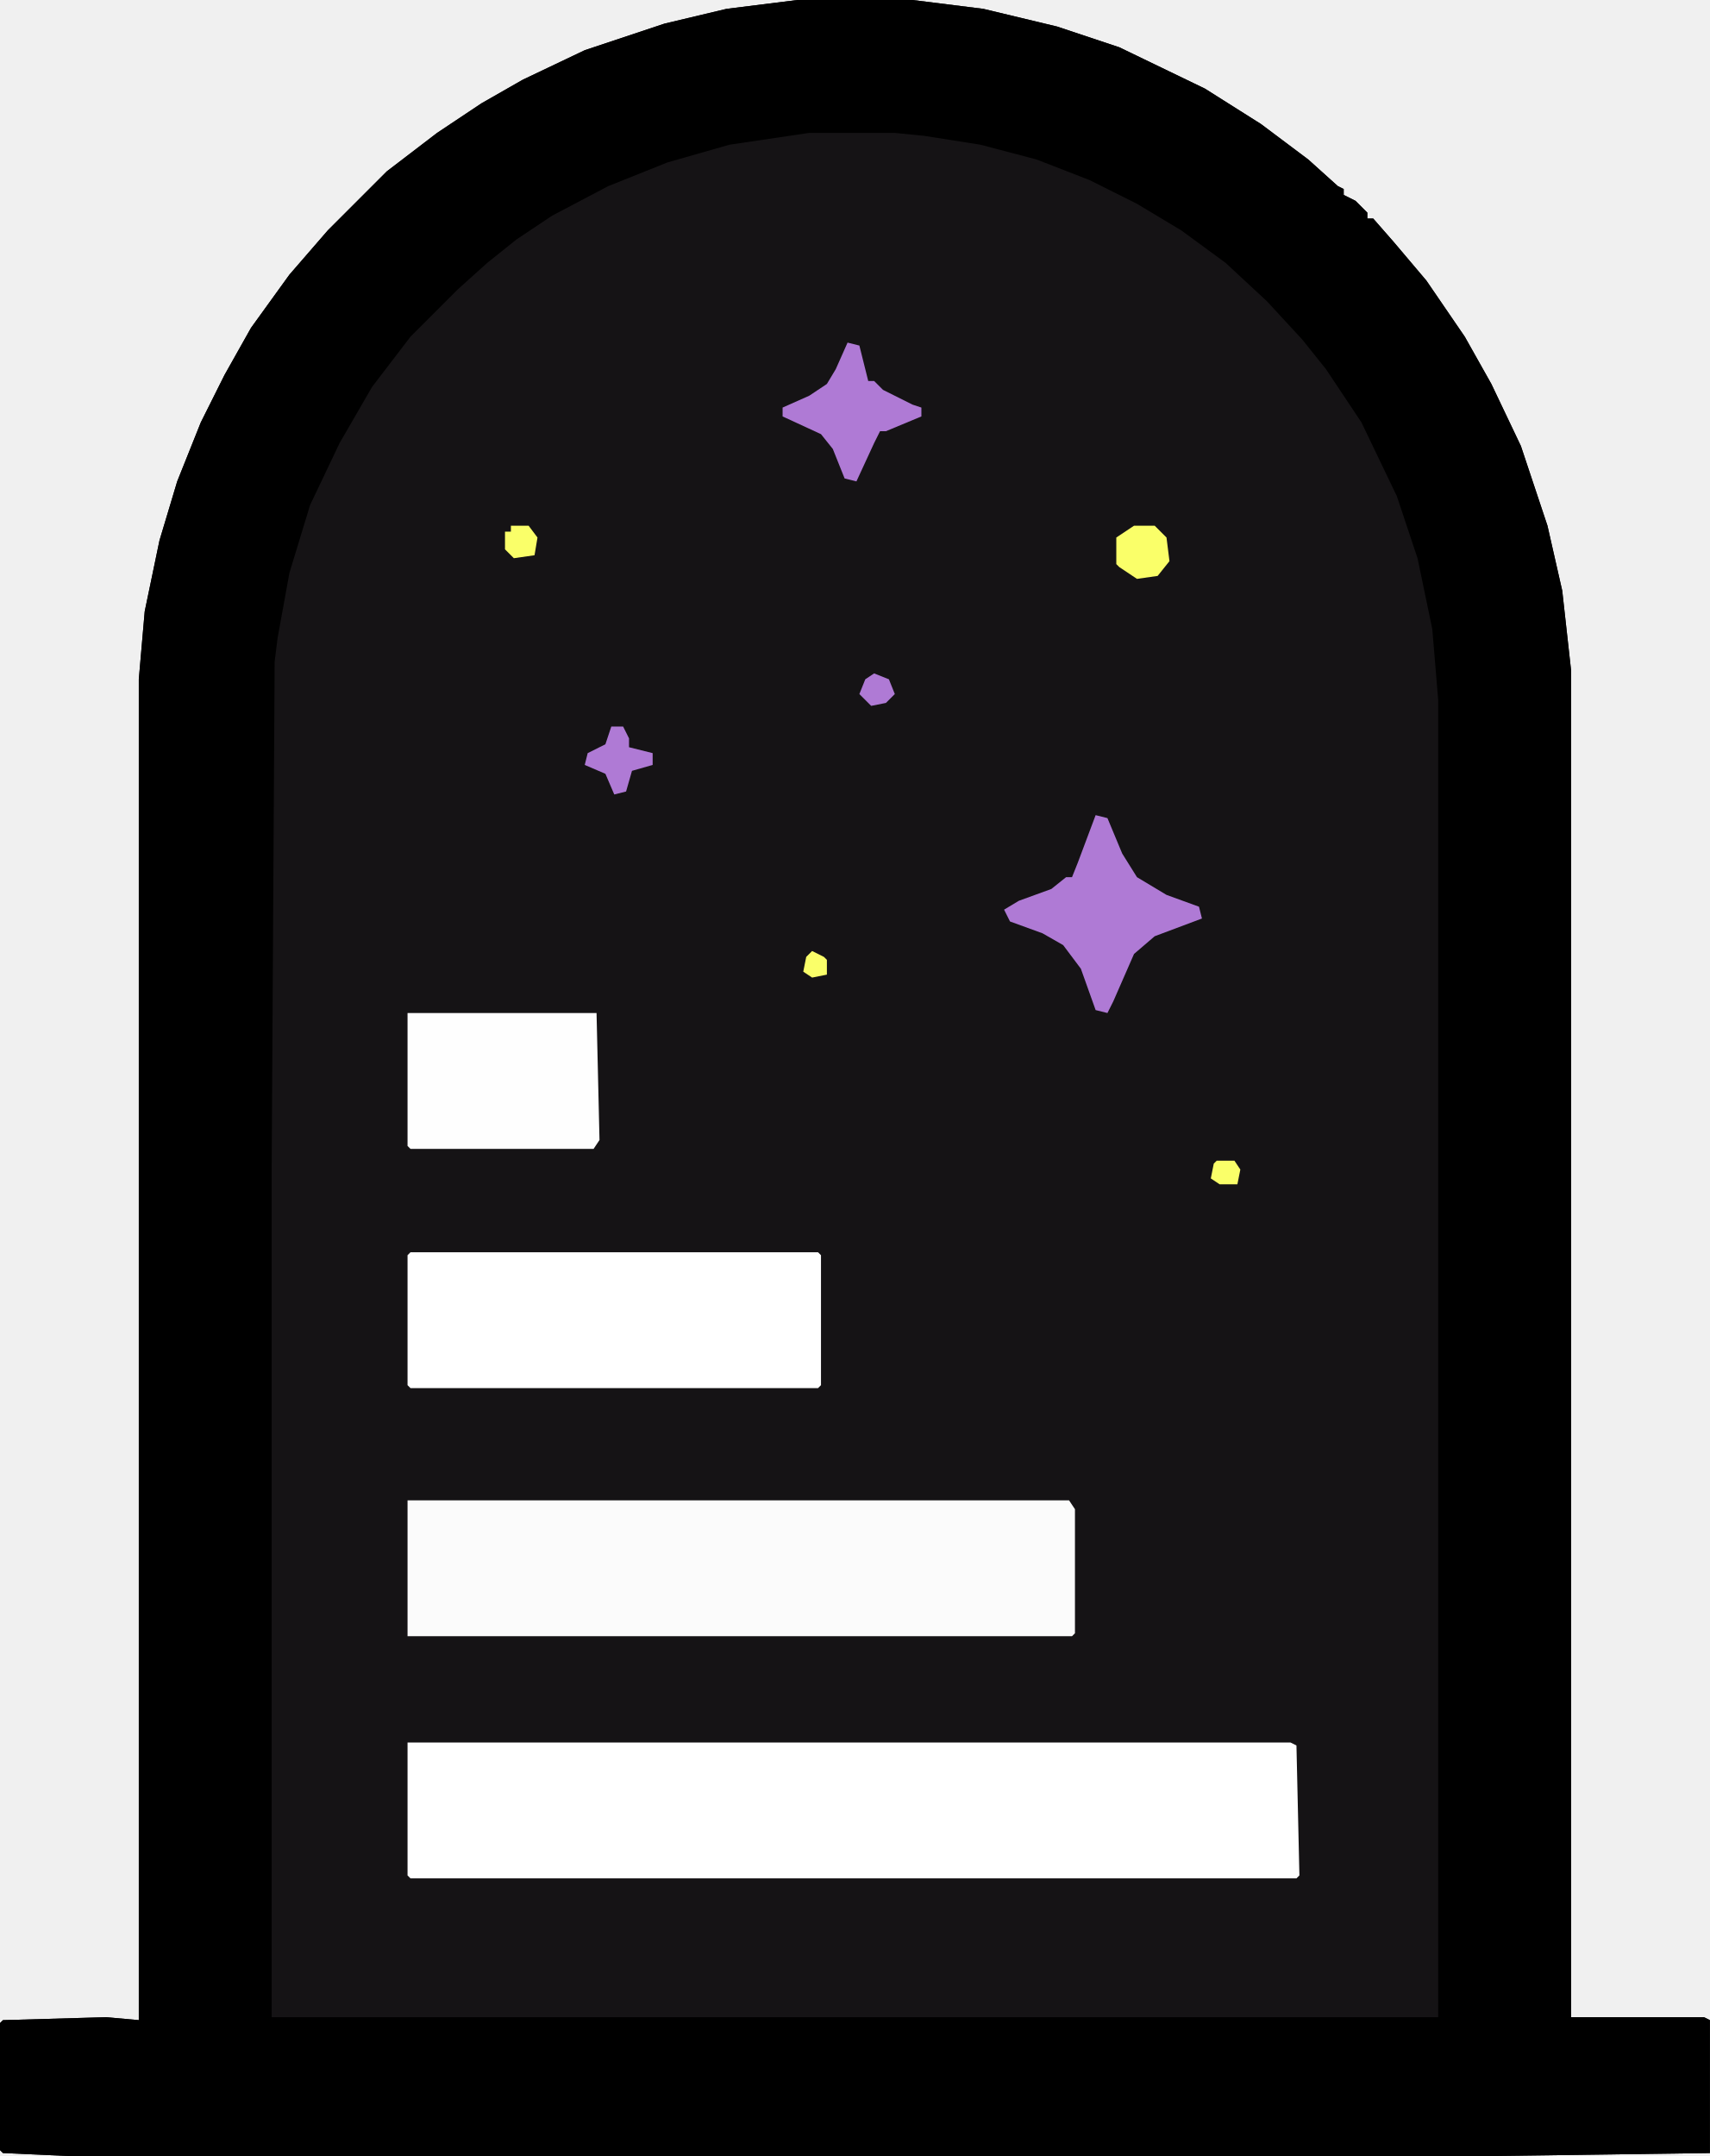
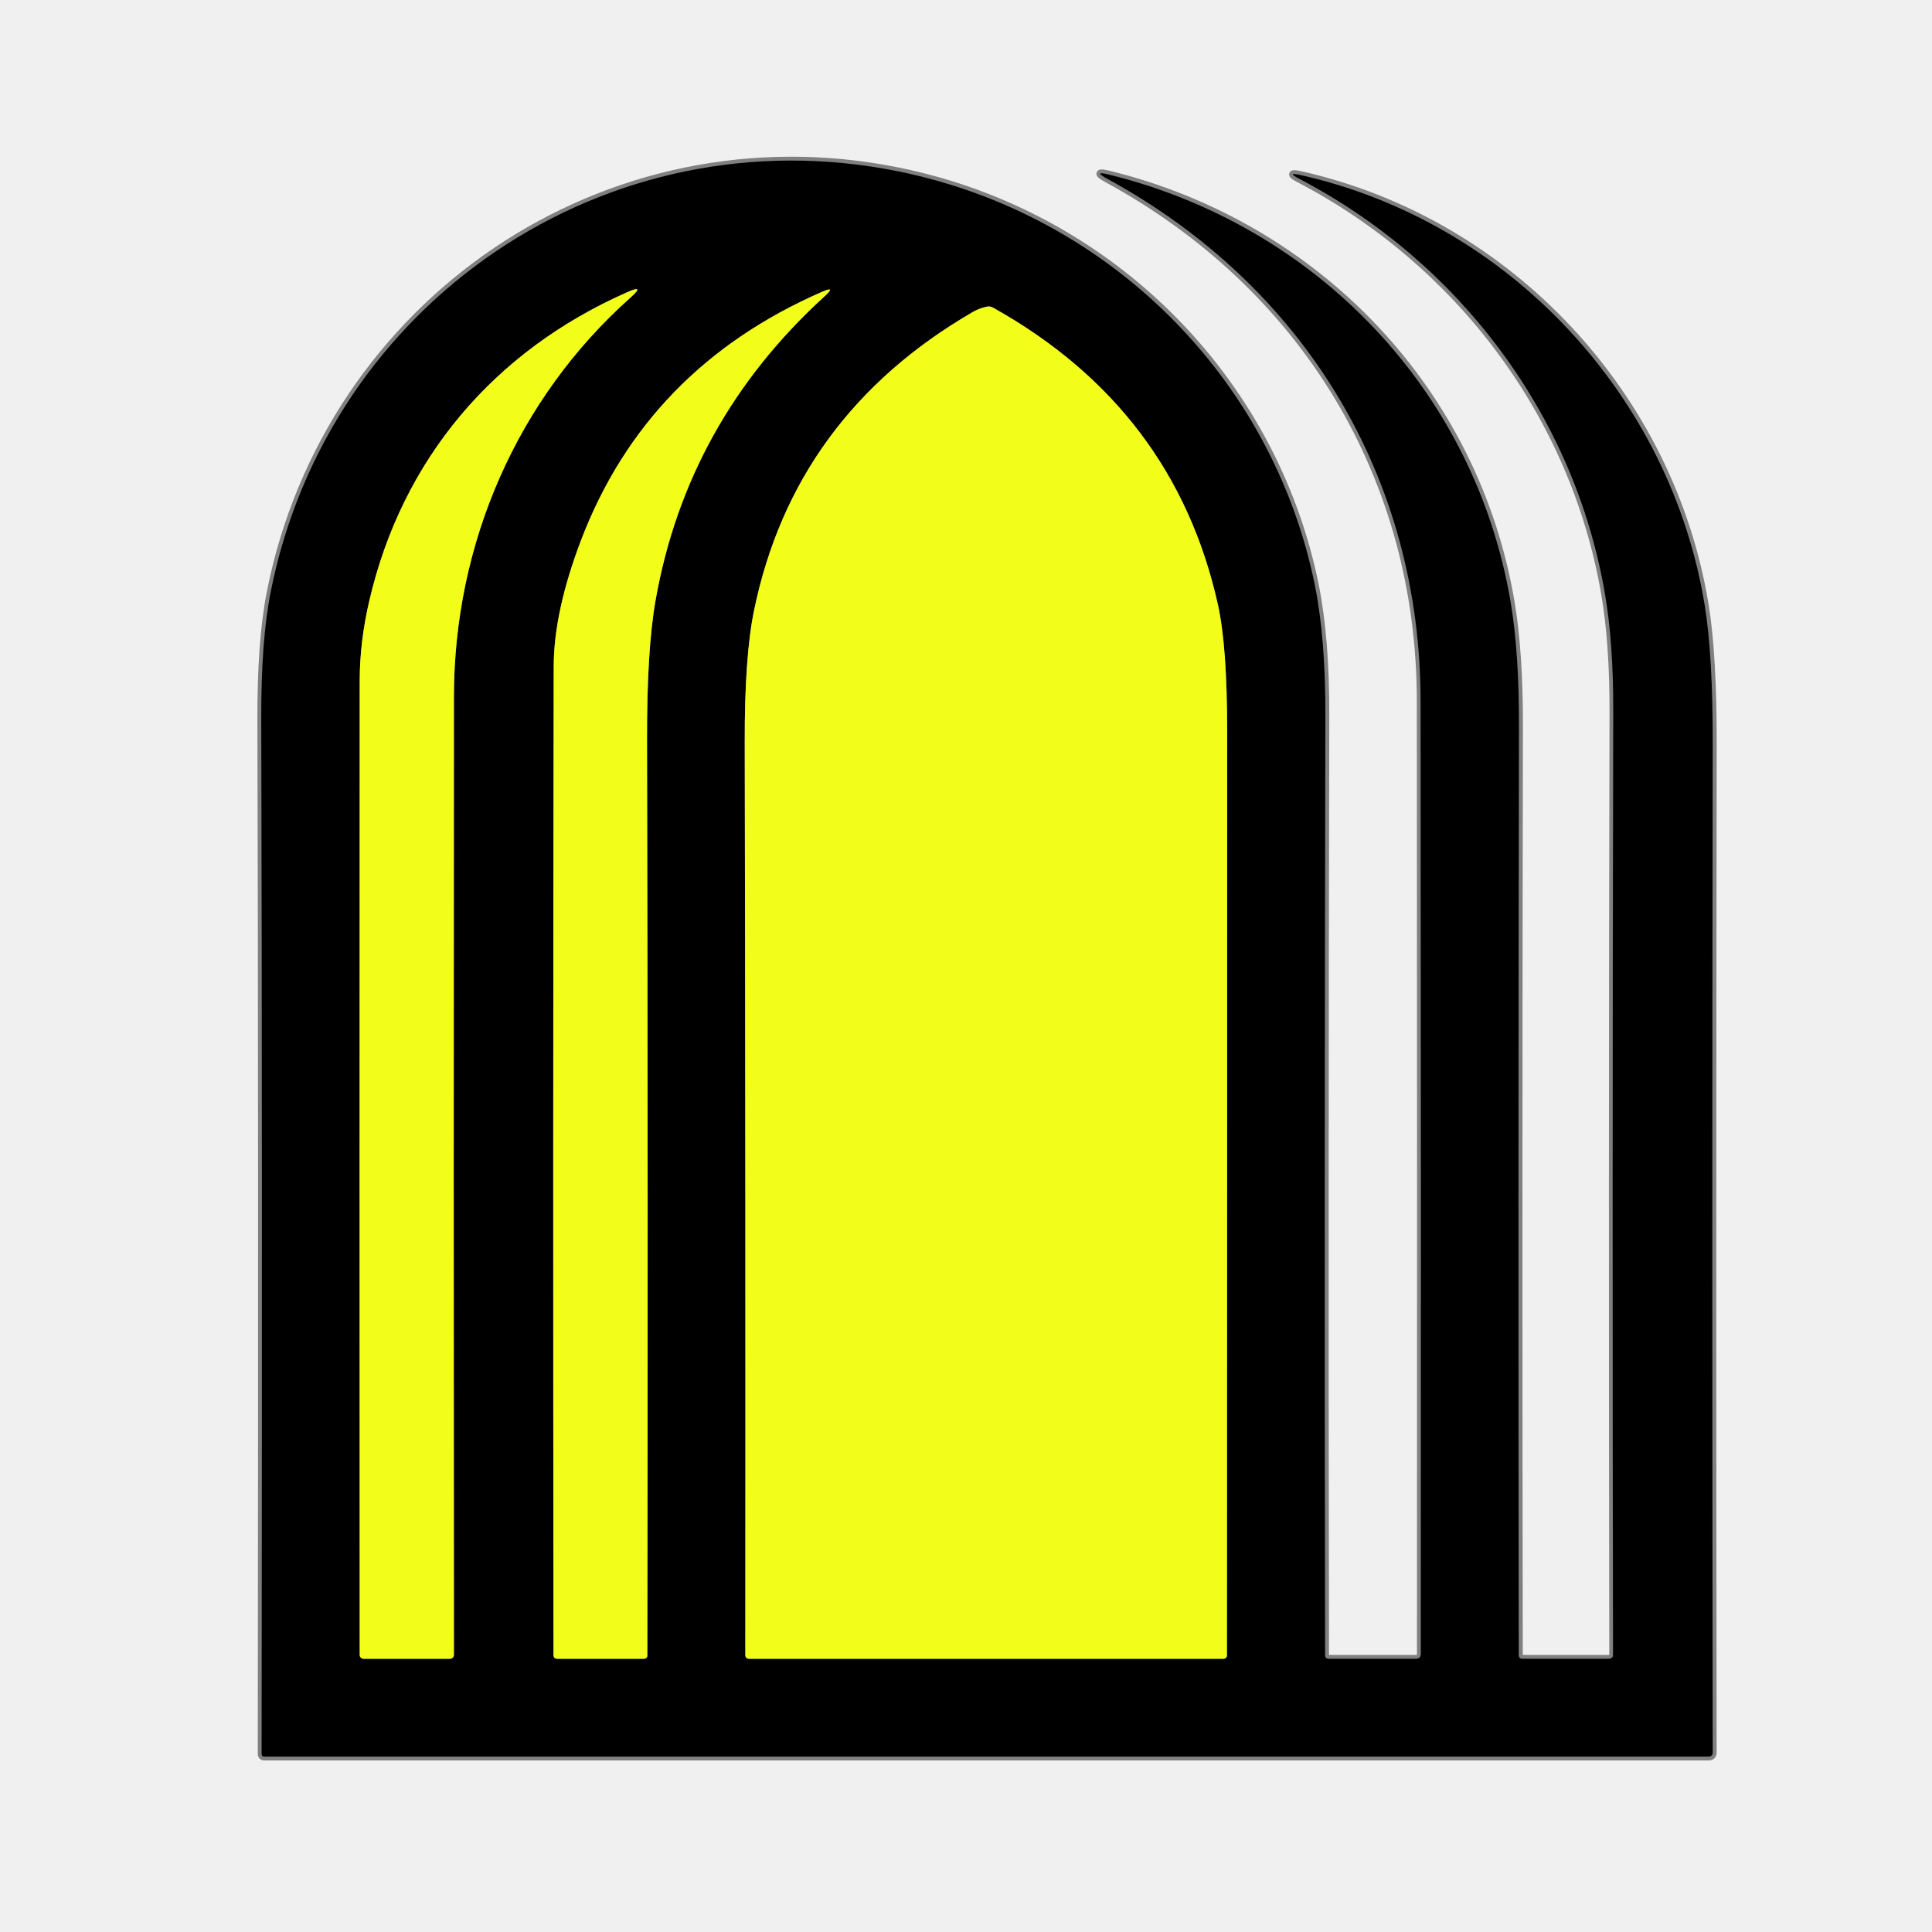
- <svg xmlns="http://www.w3.org/2000/svg" version="1.1" viewBox="0 0 579 730" width="144.75" height="182.5" id="svg15">
-   <defs id="defs15" />
-   <path d="m 270,0 h 39 l 24,3 25,6 21,7 29,14 19,12 16,12 10,9 2,1 v 2 l 4,2 4,4 v 2 h 2 l 7,8 11,13 13,19 9,16 10,21 9,27 5,22 3,27 v 456 h 45 l 2,1 v 45 l -73,1 H 23 L 1,729 0,728 v -43 l 1,-1 35,-1 11,1 V 230 l 2,-23 5,-24 6,-20 8,-20 8,-16 9,-16 13,-18 13,-15 20,-20 17,-13 15,-10 14,-8 21,-10 27,-9 21,-5 z" fill="#151315" id="path2" />
-   <path d="m 270,0 h 39 l 24,3 25,6 21,7 29,14 19,12 16,12 10,9 2,1 v 2 l 4,2 4,4 v 2 h 2 l 7,8 11,13 13,19 9,16 10,21 9,27 5,22 3,27 v 456 h 45 l 2,1 v 45 l -73,1 H 23 L 1,729 0,728 v -43 l 1,-1 35,-1 11,1 V 230 l 2,-23 5,-24 6,-20 8,-20 8,-16 9,-16 13,-18 13,-15 20,-20 17,-13 15,-10 14,-8 21,-10 27,-9 21,-5 z m 4,45 -27,4 -21,6 -20,8 -19,10 -12,8 -10,8 -10,9 -16,16 -13,17 -11,19 -10,21 -7,23 -4,22 -1,8 -1,170 V 683 H 487 V 237 l -2,-24 -5,-24 -7,-21 -12,-25 -12,-18 -8,-10 -12,-13 -14,-13 -15,-11 -15,-9 -16,-8 -18,-7 -19,-5 -19,-3 -10,-1 z" fill="#5A585A" id="path3" style="fill:#000000;fill-opacity:1" />
-   <path d="m 138,590 h 299 l 2,1 1,44 -1,1 H 139 l -1,-1 z" fill="#5A585A" id="path4" style="fill:#ffffff;fill-opacity:1" />
-   <path d="m 138,508 h 224 l 2,3 v 42 l -1,1 H 138 Z" fill="#5B595B" id="path5" style="fill:#fbfbfb;fill-opacity:1" />
-   <path d="m 139,424 h 138 l 1,1 v 44 l -1,1 H 139 l -1,-1 v -44 z" fill="#5B595B" id="path6" style="fill:#ffffff;fill-opacity:1" />
-   <path d="m 138,343 h 64 l 1,43 -2,3 h -62 l -1,-1 z" fill="#5B595B" id="path7" style="fill:#fefefe;fill-opacity:1" />
-   <path d="m 371,276 4,1 5,12 5,8 10,6 11,4 1,4 -16,6 -7,6 -7,16 -2,4 -4,-1 -5,-14 -6,-8 -7,-4 -11,-4 -2,-4 5,-3 11,-4 5,-4 h 2 l 2,-5 z" fill="#5B595B" id="path8" style="fill:#af7ad5;fill-opacity:1" />
-   <path d="m 287,116 4,1 3,12 h 2 l 3,3 10,5 3,1 v 3 l -12,5 h -2 l -2,4 -6,13 -4,-1 -4,-10 -4,-5 -13,-6 v -3 l 9,-4 6,-4 3,-5 z" fill="#5B595B" id="path9" style="fill:#af7ad5;fill-opacity:1" />
-   <path d="m 384,178 h 7 l 4,4 1,8 -4,5 -7,1 -6,-4 -1,-1 v -9 z" fill="#5B595B" id="path10" style="fill:#faff69;fill-opacity:1" />
-   <path d="m 207,246 h 4 l 2,4 v 3 l 8,2 v 4 l -7,2 -2,7 -4,1 -3,-7 -7,-3 1,-4 6,-3 z" fill="#5B595B" id="path11" style="fill:#af7ad5;fill-opacity:1" />
-   <path d="m 173,178 h 6 l 3,4 -1,6 -7,1 -3,-3 v -6 h 2 z" fill="#5B595B" id="path12" style="fill:#faff69;fill-opacity:1" />
-   <path d="m 296,228 5,2 2,5 -3,3 -5,1 -4,-4 2,-5 z" fill="#5B595B" id="path13" style="fill:#af7ad5;fill-opacity:1" />
-   <path d="m 412,393 h 6 l 2,3 -1,5 h -6 l -3,-2 1,-5 z" fill="#5B595B" id="path14" style="fill:#faff69;fill-opacity:1" />
-   <path d="m 275,322 4,2 1,1 v 5 l -5,1 -3,-2 1,-5 z" fill="#5B595B" id="path15" style="fill:#faff69;fill-opacity:1" />
+ <svg xmlns="http://www.w3.org/2000/svg" width="500" zoomAndPan="magnify" viewBox="0 0 375 375" height="500" preserveAspectRatio="xMidYMid meet" version="1.0">
+   <path stroke-linecap="butt" transform="matrix(0.75, 0, 0, 0.75, -371.0287, -235.2131)" fill="none" stroke-linejoin="miter" d="M 861.137 742.909 L 838.585 742.909 C 837.96 742.909 837.648 742.597 837.648 741.972 C 837.507 661.789 837.533 580.737 837.721 498.805 C 837.757 485.529 836.856 474.326 835.023 465.185 C 824.184 411.378 781.627 369.029 727.252 357.982 C 651.585 342.591 579.575 392.013 564.762 466.836 C 563.085 475.263 562.273 486.284 562.325 499.909 C 562.512 567.279 562.544 656.519 562.419 767.618 C 562.419 767.784 562.476 767.925 562.596 768.045 C 562.71 768.159 562.851 768.222 563.018 768.222 L 936.861 768.222 C 937.601 768.222 937.971 767.852 937.971 767.112 C 937.846 681.196 937.851 594.357 937.986 506.602 C 938.023 491.039 937.33 478.92 935.908 470.232 C 927.075 416.065 885.361 371.107 831.403 358.94 C 828.752 358.341 828.632 358.67 831.044 359.935 C 872.049 381.347 902.122 420.774 910.09 467.269 C 911.554 475.795 912.273 485.982 912.247 497.831 C 912.059 580.586 912.038 661.909 912.189 741.805 C 912.189 742.539 911.82 742.909 911.085 742.909 L 888.752 742.909 C 888.116 742.909 887.799 742.591 887.799 741.951 C 887.674 663.586 887.684 583.477 887.835 501.633 C 887.861 488.763 887.137 477.998 885.658 469.352 C 876.398 414.753 835.528 372.123 781.83 358.826 C 778.82 358.091 778.674 358.466 781.398 359.951 C 832.356 387.774 862.335 437.159 862.377 495.034 C 862.45 580.743 862.46 662.94 862.413 741.633 C 862.413 742.482 861.986 742.909 861.137 742.909 " stroke="#808080" stroke-width="2" stroke-opacity="1" stroke-miterlimit="4" />
+   <path stroke-linecap="butt" transform="matrix(0.75, 0, 0, 0.75, -371.0287, -235.2131)" fill="none" stroke-linejoin="miter" d="M 612.174 493.873 C 612.215 454.237 628.544 416.758 657.924 390.586 C 660.486 388.3 660.195 387.852 657.059 389.237 C 622.471 404.482 598.809 432.451 590.299 469.05 C 588.648 476.123 587.814 483.05 587.804 489.826 C 587.752 574.206 587.747 658.243 587.783 741.935 C 587.783 742.206 587.877 742.435 588.07 742.623 C 588.262 742.815 588.491 742.909 588.757 742.909 L 611.143 742.909 C 611.424 742.909 611.663 742.81 611.861 742.612 C 612.059 742.414 612.158 742.175 612.158 741.899 C 612.106 658.503 612.111 575.831 612.174 493.873 " stroke="#808080" stroke-width="2" stroke-opacity="1" stroke-miterlimit="4" />
+   <path stroke-linecap="butt" transform="matrix(0.75, 0, 0, 0.75, -371.0287, -235.2131)" fill="none" stroke-linejoin="miter" d="M 707.455 389.144 C 677.21 402.357 656.424 423.774 645.101 453.394 C 640.398 465.706 638.038 476.56 638.012 485.961 C 637.861 568.977 637.84 654.305 637.955 741.935 C 637.955 742.586 638.278 742.909 638.929 742.909 L 661.314 742.909 C 661.929 742.909 662.236 742.602 662.236 741.993 C 662.372 663.685 662.346 584.758 662.158 505.216 C 662.122 489.555 662.861 477.466 664.372 468.956 C 669.835 438.107 684.434 411.873 708.169 390.248 C 710.169 388.435 709.929 388.071 707.455 389.144 " stroke="#808080" stroke-width="2" stroke-opacity="1" stroke-miterlimit="4" />
+   <path stroke-linecap="butt" transform="matrix(0.75, 0, 0, 0.75, -371.0287, -235.2131)" fill="none" stroke-linejoin="miter" d="M 746.491 394.357 C 715.632 412.253 696.747 438.045 689.83 471.732 C 688.221 479.618 687.424 490.894 687.45 505.555 C 687.611 587.545 687.663 666.326 687.601 741.899 C 687.601 742.571 687.934 742.909 688.596 742.909 L 811.268 742.909 C 811.919 742.909 812.241 742.591 812.241 741.951 C 812.278 662.321 812.299 582.685 812.299 503.039 C 812.299 488.279 811.502 477.321 809.919 470.154 C 802.403 436.383 783.018 410.753 751.757 393.269 C 751.195 392.946 750.601 392.857 749.976 393.008 C 748.705 393.295 747.538 393.743 746.491 394.357 " stroke="#808080" stroke-width="2" stroke-opacity="1" stroke-miterlimit="4" />
+   <path fill="#000000" d="M 275.777 321.008 C 275.812 261.988 275.801 200.34 275.734 136.062 C 275.695 92.652 253.223 55.617 215.004 34.75 C 212.961 33.633 213.07 33.352 215.332 33.906 C 255.602 43.875 286.254 75.852 293.203 116.797 C 294.309 123.285 294.852 131.355 294.832 141.012 C 294.719 202.391 294.707 262.473 294.793 321.246 C 294.793 321.727 295.031 321.965 295.512 321.965 L 312.258 321.965 C 312.809 321.965 313.086 321.688 313.086 321.137 C 312.973 261.215 312.988 200.223 313.129 138.156 C 313.156 129.27 312.617 121.629 311.516 115.234 C 305.539 80.363 282.984 50.793 252.23 34.734 C 250.422 33.789 250.512 33.539 252.5 33.988 C 292.969 43.117 324.254 76.836 330.879 117.457 C 331.945 123.973 332.469 133.066 332.438 144.738 C 332.336 210.551 332.336 275.68 332.438 340.117 C 332.438 340.672 332.16 340.949 331.609 340.949 L 51.227 340.949 C 51.102 340.949 50.996 340.902 50.906 340.816 C 50.82 340.727 50.777 340.621 50.777 340.496 C 50.871 257.172 50.848 190.242 50.707 139.715 C 50.672 129.5 51.281 121.23 52.535 114.914 C 63.645 58.793 117.652 21.727 174.406 33.273 C 215.184 41.555 247.102 73.32 255.23 113.676 C 256.609 120.527 257.281 128.93 257.254 138.887 C 257.113 200.336 257.094 261.125 257.199 321.262 C 257.199 321.73 257.434 321.965 257.902 321.965 L 274.816 321.965 C 275.453 321.965 275.773 321.645 275.773 321.008 Z M 88.102 135.188 C 88.141 105.465 100.375 77.355 122.41 57.727 C 124.332 56.008 124.117 55.672 121.762 56.711 C 95.82 68.145 78.074 89.125 71.691 116.57 C 70.453 121.879 69.828 127.07 69.82 132.152 C 69.781 195.438 69.781 258.465 69.82 321.234 C 69.82 321.438 69.891 321.609 70.035 321.75 C 70.176 321.895 70.352 321.965 70.551 321.965 L 87.34 321.965 C 87.551 321.965 87.73 321.891 87.879 321.742 C 88.027 321.594 88.102 321.414 88.102 321.207 C 88.062 258.66 88.062 196.656 88.102 135.188 Z M 159.559 56.641 C 136.875 66.551 121.285 82.613 112.793 104.832 C 109.266 114.062 107.496 122.207 107.477 129.254 C 107.363 191.52 107.352 255.512 107.438 321.234 C 107.438 321.723 107.68 321.965 108.168 321.965 L 124.957 321.965 C 125.418 321.965 125.645 321.734 125.645 321.277 C 125.75 262.547 125.73 203.352 125.59 143.695 C 125.559 131.949 126.113 122.887 127.25 116.5 C 131.344 93.367 142.293 73.691 160.098 57.473 C 161.598 56.113 161.418 55.836 159.562 56.641 Z M 188.836 60.551 C 165.691 73.977 151.527 93.32 146.344 118.582 C 145.133 124.496 144.539 132.953 144.555 143.949 C 144.676 205.445 144.715 264.531 144.668 321.207 C 144.668 321.711 144.918 321.965 145.414 321.965 L 237.418 321.965 C 237.906 321.965 238.148 321.727 238.148 321.246 C 238.176 261.523 238.191 201.797 238.191 142.066 C 238.191 130.992 237.598 122.773 236.406 117.402 C 230.773 92.07 216.234 72.852 192.789 59.734 C 192.367 59.492 191.922 59.426 191.453 59.539 C 190.496 59.754 189.625 60.094 188.836 60.551 Z M 188.836 60.551 " fill-opacity="1" fill-rule="nonzero" />
+   <path fill="#f2fd19" d="M 122.41 57.727 C 100.375 77.355 88.129 105.465 88.102 135.188 C 88.051 196.656 88.051 258.66 88.102 321.207 C 88.102 321.414 88.027 321.594 87.879 321.742 C 87.73 321.891 87.551 321.965 87.34 321.965 L 70.551 321.965 C 70.352 321.965 70.176 321.895 70.035 321.75 C 69.891 321.609 69.82 321.438 69.82 321.234 C 69.793 258.465 69.793 195.438 69.82 132.152 C 69.82 127.07 70.445 121.879 71.691 116.57 C 78.074 89.125 95.82 68.145 121.762 56.711 C 124.117 55.672 124.332 56.008 122.41 57.727 Z M 122.41 57.727 " fill-opacity="1" fill-rule="nonzero" />
+   <path fill="#f2fd19" d="M 159.559 56.641 C 161.414 55.836 161.594 56.113 160.094 57.473 C 142.293 73.691 131.344 93.367 127.246 116.5 C 126.113 122.887 125.559 131.949 125.586 143.695 C 125.73 203.352 125.75 262.547 125.645 321.277 C 125.645 321.734 125.414 321.965 124.953 321.965 L 108.164 321.965 C 107.68 321.965 107.434 321.723 107.434 321.234 C 107.352 255.512 107.363 191.52 107.477 129.254 C 107.5 122.207 109.273 114.062 112.789 104.832 C 121.281 82.613 136.871 66.551 159.559 56.641 Z M 159.559 56.641 " fill-opacity="1" fill-rule="nonzero" />
+   <path fill="#f2fd19" d="M 188.836 60.551 C 189.621 60.094 190.496 59.754 191.449 59.539 C 191.918 59.426 192.363 59.492 192.785 59.734 C 216.23 72.852 230.77 92.07 236.406 117.402 C 237.594 122.773 238.191 130.992 238.191 142.066 C 238.191 201.797 238.176 261.523 238.145 321.246 C 238.145 321.727 237.902 321.965 237.414 321.965 L 145.41 321.965 C 144.914 321.965 144.668 321.711 144.668 321.207 C 144.711 264.527 144.676 205.445 144.555 143.949 C 144.527 132.953 145.125 124.496 146.34 118.582 C 151.523 93.32 165.688 73.977 188.832 60.551 Z M 188.836 60.551 " fill-opacity="1" fill-rule="nonzero" />
</svg>
